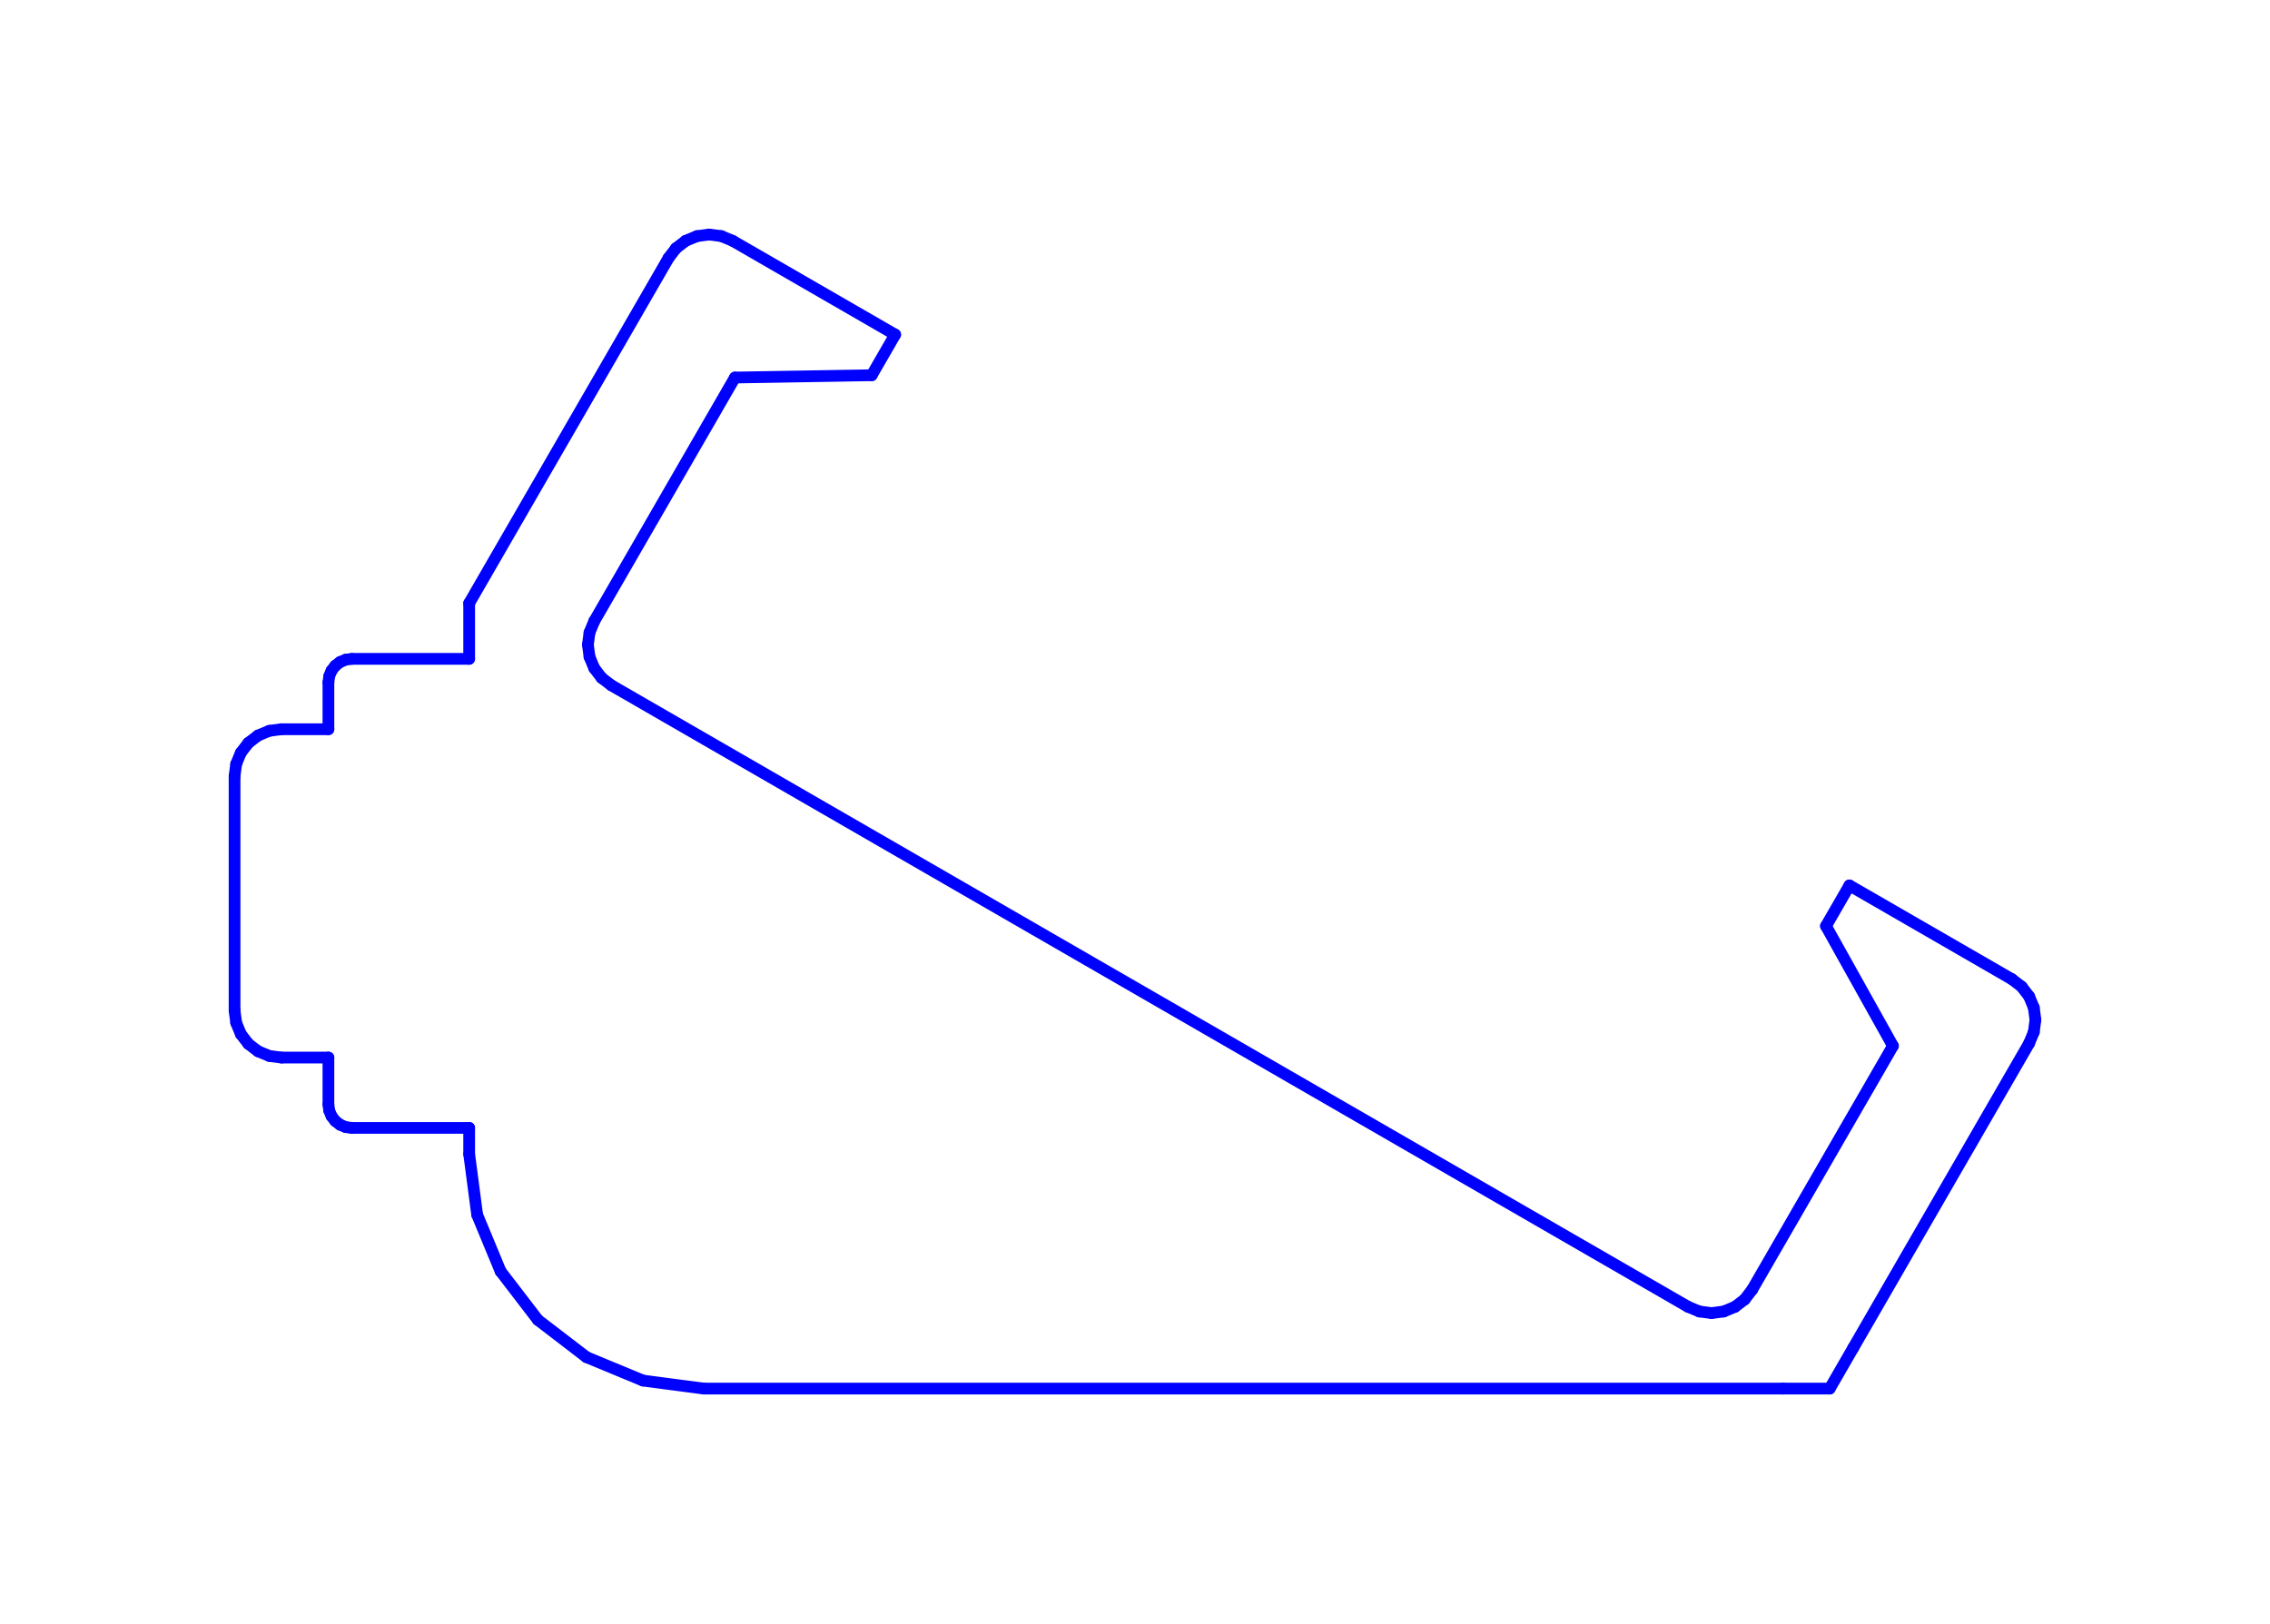
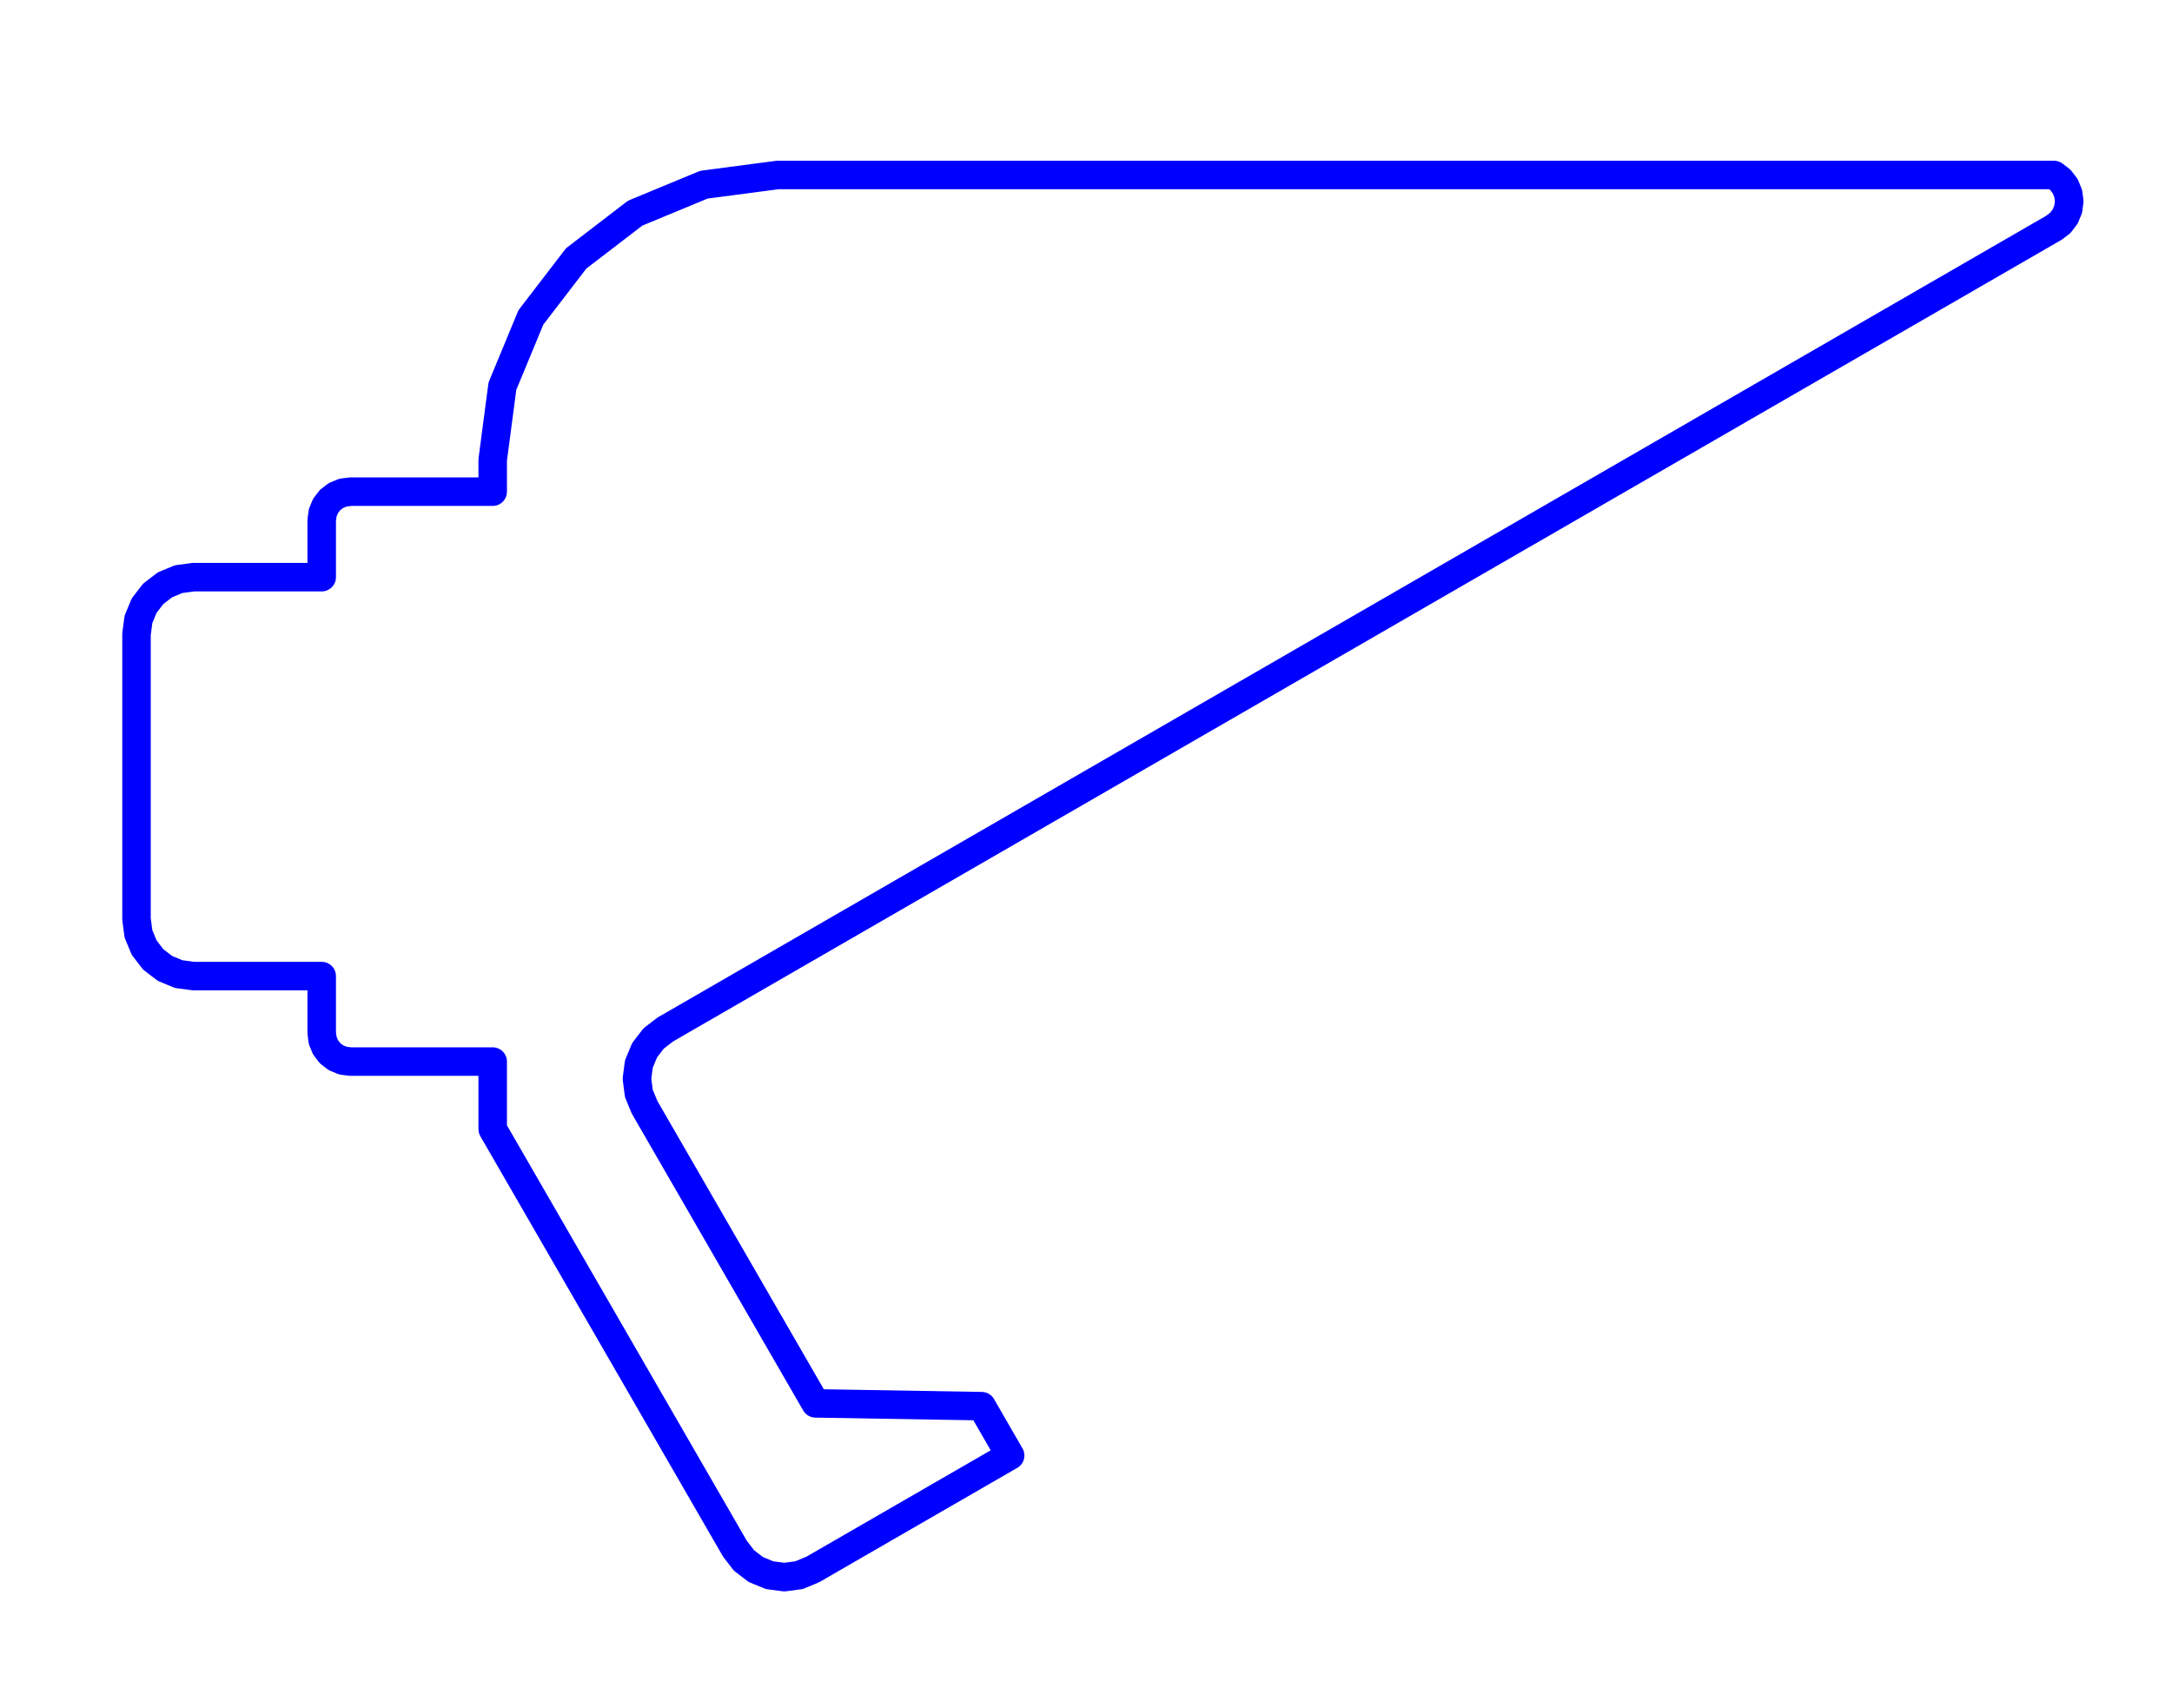
- <svg xmlns="http://www.w3.org/2000/svg" width="96.768mm" height="69.209mm" viewBox="0 0 96.768 69.209" version="1.1">
-   <g id="face0" fill="none" stroke="rgb(0,0,255)" stroke-width="0.5" stroke-miterlimit="4" stroke-dasharray="none" stroke-linejoin="round" stroke-linecap="round">
-     <line x1="12.0" y1="45.094" x2="14.0" y2="45.094" />
-     <line x1="14.0" y1="45.094" x2="14.0" y2="47.094" />
-     <line x1="14.0" y1="47.094" x2="14.034" y2="47.353" />
-     <line x1="14.034" y1="47.353" x2="14.134" y2="47.594" />
-     <line x1="14.134" y1="47.594" x2="14.293" y2="47.801" />
-     <line x1="14.293" y1="47.801" x2="14.5" y2="47.96" />
-     <line x1="14.5" y1="47.96" x2="14.741" y2="48.06" />
-     <line x1="14.741" y1="48.06" x2="15.0" y2="48.094" />
-     <line x1="15.0" y1="48.094" x2="20.0" y2="48.094" />
-     <line x1="20.0" y1="48.094" x2="20.0" y2="49.209" />
-     <line x1="20.0" y1="49.209" x2="20.341" y2="51.797" />
-     <line x1="20.341" y1="51.797" x2="21.34" y2="54.209" />
-     <line x1="21.34" y1="54.209" x2="22.929" y2="56.28" />
-     <line x1="22.929" y1="56.28" x2="25.0" y2="57.869" />
-     <line x1="25.0" y1="57.869" x2="27.412" y2="58.868" />
-     <line x1="27.412" y1="58.868" x2="30.0" y2="59.209" />
-     <line x1="30.0" y1="59.209" x2="76.0" y2="59.209" />
-     <line x1="76.0" y1="59.209" x2="78.0" y2="59.209" />
-     <line x1="78.0" y1="59.209" x2="79.0" y2="57.477" />
-     <line x1="79.0" y1="57.477" x2="86.5" y2="44.486" />
-     <line x1="86.5" y1="44.486" x2="86.7" y2="44.004" />
-     <line x1="86.7" y1="44.004" x2="86.768" y2="43.486" />
-     <line x1="86.768" y1="43.486" x2="86.7" y2="42.969" />
-     <line x1="86.7" y1="42.969" x2="86.5" y2="42.486" />
-     <line x1="86.5" y1="42.486" x2="86.182" y2="42.072" />
-     <line x1="86.182" y1="42.072" x2="85.768" y2="41.754" />
-     <line x1="85.768" y1="41.754" x2="78.84" y2="37.754" />
-     <line x1="78.84" y1="37.754" x2="77.84" y2="39.486" />
-     <line x1="77.84" y1="39.486" x2="80.694" y2="44.598" />
-     <line x1="80.694" y1="44.598" x2="74.694" y2="54.99" />
-     <line x1="74.694" y1="54.99" x2="74.376" y2="55.405" />
-     <line x1="74.376" y1="55.405" x2="73.962" y2="55.722" />
-     <line x1="73.962" y1="55.722" x2="73.479" y2="55.922" />
-     <line x1="73.479" y1="55.922" x2="72.962" y2="55.99" />
-     <line x1="72.962" y1="55.99" x2="72.444" y2="55.922" />
-     <line x1="72.444" y1="55.922" x2="71.962" y2="55.722" />
-     <line x1="71.962" y1="55.722" x2="26.062" y2="29.222" />
-     <line x1="26.062" y1="29.222" x2="25.648" y2="28.905" />
-     <line x1="25.648" y1="28.905" x2="25.33" y2="28.49" />
-     <line x1="25.33" y1="28.49" x2="25.13" y2="28.008" />
-     <line x1="25.13" y1="28.008" x2="25.062" y2="27.49" />
-     <line x1="25.062" y1="27.49" x2="25.13" y2="26.973" />
-     <line x1="25.13" y1="26.973" x2="25.33" y2="26.49" />
-     <line x1="25.33" y1="26.49" x2="31.33" y2="16.098" />
-     <line x1="31.33" y1="16.098" x2="37.16" y2="16.0" />
-     <line x1="37.16" y1="16.0" x2="38.16" y2="14.268" />
-     <line x1="38.16" y1="14.268" x2="31.232" y2="10.268" />
-     <line x1="31.232" y1="10.268" x2="30.75" y2="10.068" />
-     <line x1="30.75" y1="10.068" x2="30.232" y2="10.0" />
-     <line x1="30.232" y1="10.0" x2="29.714" y2="10.068" />
-     <line x1="29.714" y1="10.068" x2="29.232" y2="10.268" />
-     <line x1="29.232" y1="10.268" x2="28.818" y2="10.586" />
-     <line x1="28.818" y1="10.586" x2="28.5" y2="11.0" />
-     <line x1="28.5" y1="11.0" x2="20.0" y2="25.722" />
-     <line x1="20.0" y1="25.722" x2="20.0" y2="28.094" />
-     <line x1="20.0" y1="28.094" x2="15.0" y2="28.094" />
-     <line x1="15.0" y1="28.094" x2="14.741" y2="28.128" />
-     <line x1="14.741" y1="28.128" x2="14.5" y2="28.228" />
-     <line x1="14.5" y1="28.228" x2="14.293" y2="28.387" />
-     <line x1="14.293" y1="28.387" x2="14.134" y2="28.594" />
-     <line x1="14.134" y1="28.594" x2="14.034" y2="28.835" />
-     <line x1="14.034" y1="28.835" x2="14.0" y2="29.094" />
-     <line x1="14.0" y1="29.094" x2="14.0" y2="31.094" />
-     <line x1="14.0" y1="31.094" x2="12.0" y2="31.094" />
-     <line x1="12.0" y1="31.094" x2="11.482" y2="31.162" />
-     <line x1="11.482" y1="31.162" x2="11.0" y2="31.362" />
-     <line x1="11.0" y1="31.362" x2="10.586" y2="31.68" />
-     <line x1="10.586" y1="31.68" x2="10.268" y2="32.094" />
-     <line x1="10.268" y1="32.094" x2="10.068" y2="32.576" />
-     <line x1="10.068" y1="32.576" x2="10.0" y2="33.094" />
-     <line x1="10.0" y1="33.094" x2="10.0" y2="43.094" />
-     <line x1="10.0" y1="43.094" x2="10.068" y2="43.612" />
-     <line x1="10.068" y1="43.612" x2="10.268" y2="44.094" />
-     <line x1="10.268" y1="44.094" x2="10.586" y2="44.508" />
-     <line x1="10.586" y1="44.508" x2="11.0" y2="44.826" />
-     <line x1="11.0" y1="44.826" x2="11.482" y2="45.026" />
-     <line x1="11.482" y1="45.026" x2="12.0" y2="45.094" />
+ <svg xmlns="http://www.w3.org/2000/svg" width="270.09" height="212.36" id="svg3278" version="1.1">
+   <defs id="defs3280" />
+   <g id="layer1" transform="translate(0,-839.9937)">
+     <path id="face15-cut" style="fill:none;stroke:#0000ff;stroke-width:3.543;stroke-linecap:round;stroke-linejoin:round;stroke-miterlimit:4;stroke-dasharray:none" d="m 245.382,874.106 10.036,-5.794 0.784,-0.602 0.602,-0.784 0.378,-0.913 0.129,-0.98 -0.129,-0.98 -0.378,-0.913 -0.602,-0.784 -0.784,-0.602 -158.718,0 -9.171,1.207 -8.546,3.54 -7.338,5.631 -5.631,7.338 -3.54,8.546 -1.207,9.171 0,3.95 -17.717,0 -0.917,0.121 -0.855,0.354 -0.734,0.563 -0.563,0.734 -0.354,0.855 -0.121,0.917 0,3.543 0,3.543 -15.945,0 -1.834,0.242 -1.709,0.708 -1.468,1.126 -1.126,1.468 -0.708,1.709 -0.241,1.834 0,35.433 0.241,1.834 0.708,1.709 1.126,1.468 1.468,1.126 1.709,0.708 1.834,0.242 15.945,0 0,7.087 0.121,0.917 0.354,0.855 0.563,0.734 0.734,0.563 0.855,0.354 0.917,0.121 17.717,0 0,8.403 30.118,52.166 1.126,1.468 1.468,1.126 1.709,0.708 1.834,0.242 1.834,-0.242 1.709,-0.708 24.549,-14.173 -3.543,-6.137 -20.658,-0.348 -21.26,-36.823 -0.708,-1.709 -0.241,-1.834 0.241,-1.834 0.708,-1.709 1.126,-1.468 1.468,-1.126 162.635,-93.898" />
  </g>
</svg>
